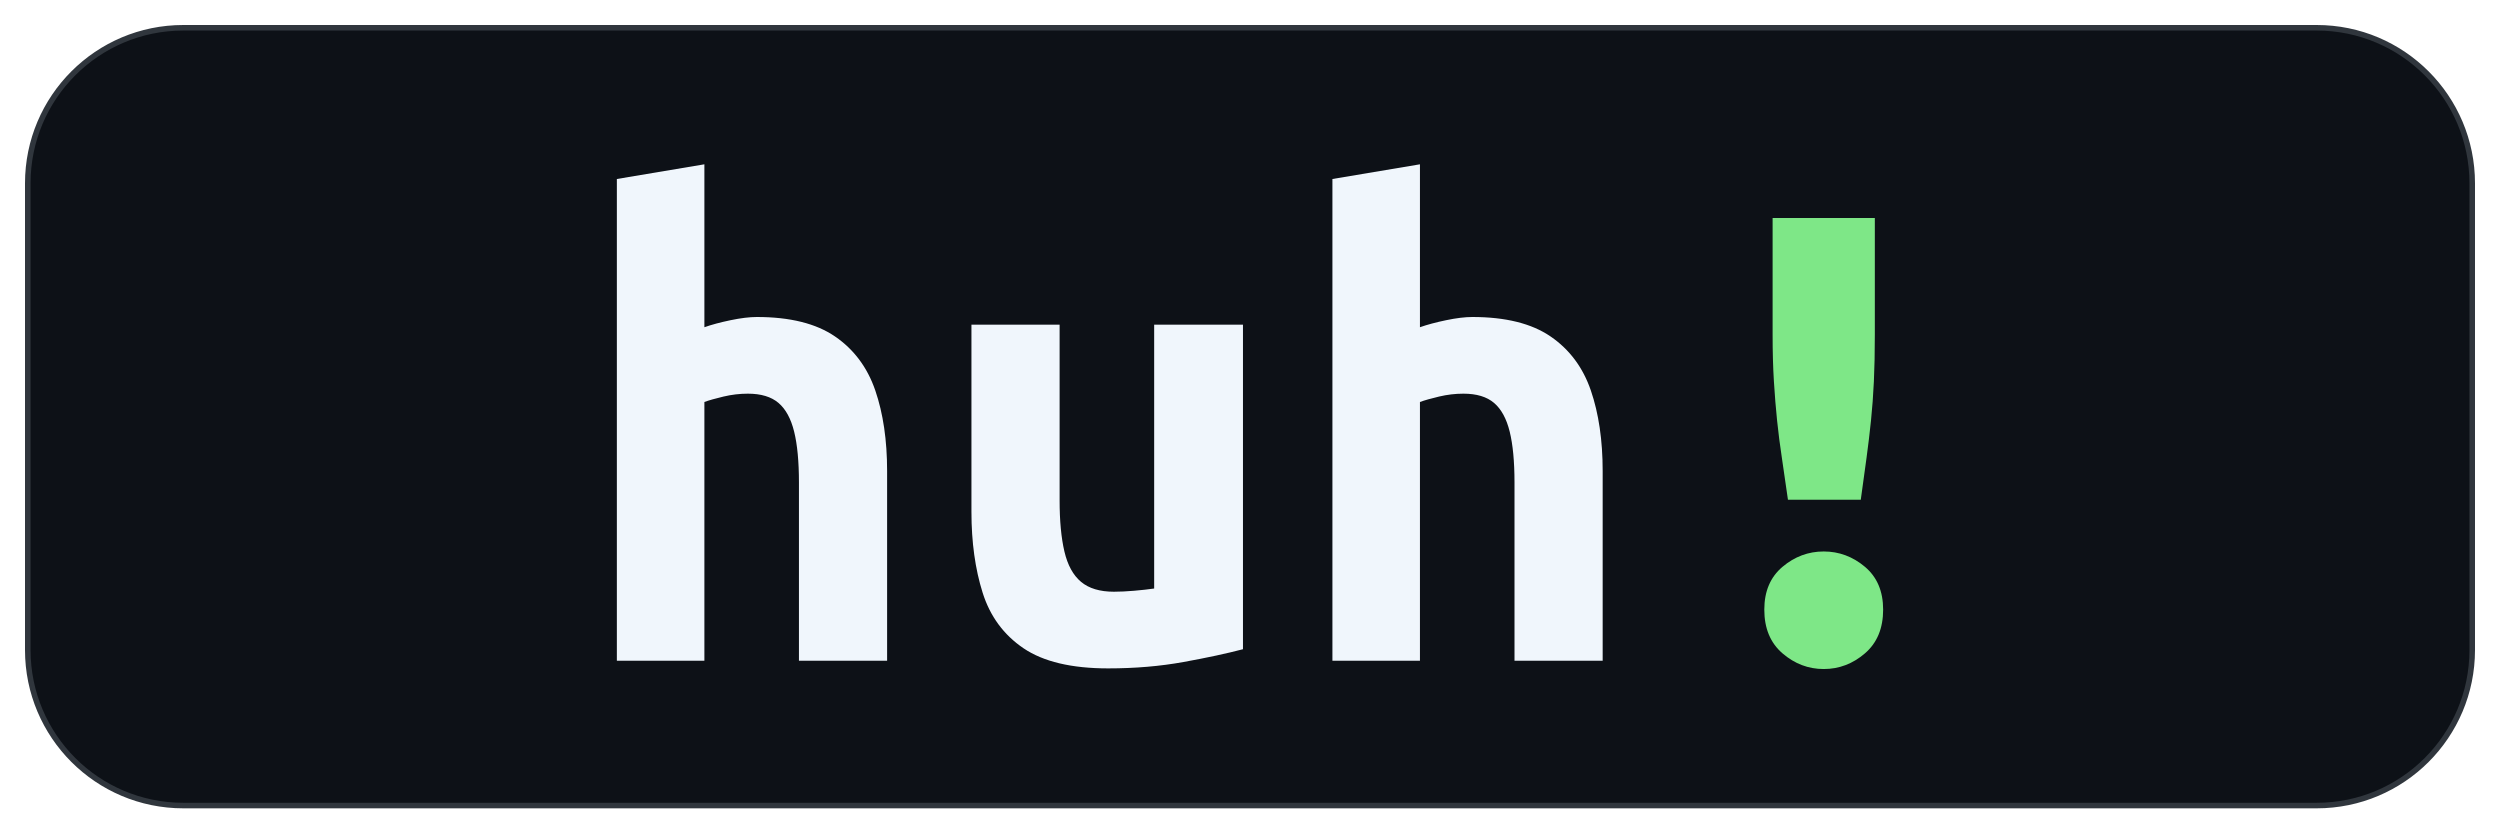
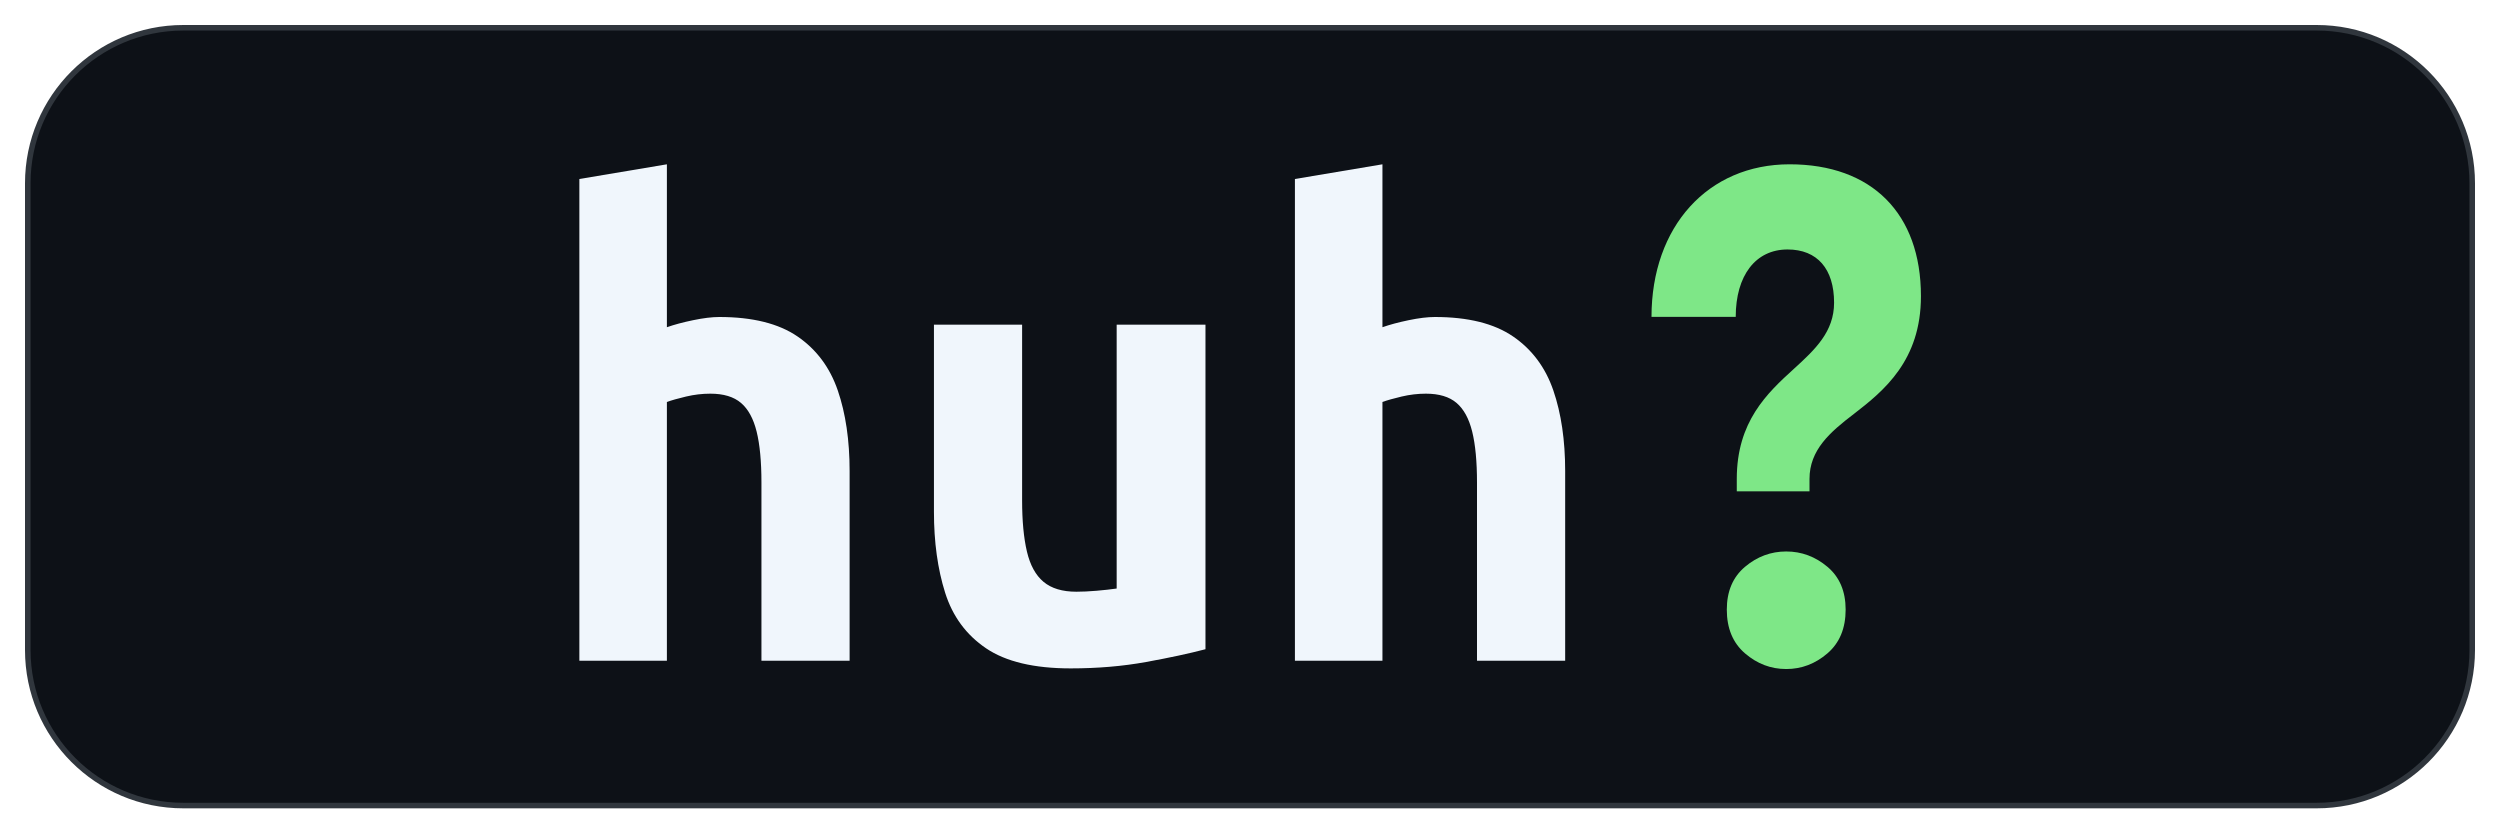
- <svg xmlns="http://www.w3.org/2000/svg" width="900" height="300" viewBox="0 0 900 300" role="img" aria-label="huh!">
+ <svg xmlns="http://www.w3.org/2000/svg" width="900" height="300" viewBox="0 0 900 300" role="img" aria-label="huh?">
  <rect x="10" y="10" width="880" height="280" rx="56" fill="#0d1117" stroke="#30363d" stroke-width="2" />
-   <g transform="translate(205.74 237.86)">
+   <g transform="translate(192.24 237.86)">
    <path d="M16.33 0.0V-173.42L47.84 -178.71V-120.06Q51.75 -121.44 57.27 -122.59Q62.79 -123.74 66.7 -123.74Q84.64 -123.74 94.875 -116.725Q105.11 -109.71 109.365 -97.29Q113.62 -84.87 113.62 -68.31V0.0H81.88V-64.17Q81.88 -75.44 80.155 -82.455Q78.43 -89.47 74.52 -92.805Q70.61 -96.14 63.48 -96.14Q59.11 -96.14 54.74 -95.105Q50.37 -94.07 47.84 -93.15V0.0Z" fill="#f0f6fc" />
    <path d="M193.2 2.76Q173.42 2.76 162.725 -4.485Q152.03 -11.73 148.005 -24.495Q143.98 -37.26 143.98 -53.59V-120.98H175.72V-57.73Q175.72 -46.69 177.445 -39.33Q179.17 -31.97 183.425 -28.405Q187.68 -24.84 195.27 -24.84Q198.49 -24.84 202.515 -25.185Q206.54 -25.53 209.76 -25.99V-120.98H241.73V-4.14Q232.99 -1.84 220.34 0.46Q207.69 2.76 193.2 2.76Z" fill="#f0f6fc" />
    <path d="M273.93 0.0V-173.42L305.44 -178.71V-120.06Q309.35 -121.44 314.87 -122.59Q320.39 -123.74 324.3 -123.74Q342.24 -123.74 352.475 -116.725Q362.71 -109.71 366.965 -97.29Q371.22 -84.87 371.22 -68.31V0.0H339.48V-64.17Q339.48 -75.44 337.755 -82.455Q336.03 -89.47 332.12 -92.805Q328.21 -96.14 321.08 -96.14Q316.71 -96.14 312.34 -95.105Q307.97 -94.07 305.44 -93.15V0.0Z" fill="#f0f6fc" />
-     <path d="M437.92 -57.96Q436.77 -66.24 435.735 -73.025Q434.7 -79.81 434.01 -86.48Q433.32 -93.15 432.86 -100.625Q432.4 -108.1 432.4 -117.3V-159.39H469.2V-117.3Q469.2 -107.87 468.855 -100.51Q468.51 -93.15 467.82 -86.48Q467.13 -79.81 466.21 -73.025Q465.29 -66.24 464.14 -57.96ZM450.8 2.99Q442.52 2.99 435.965 -2.645Q429.41 -8.28 429.41 -18.4Q429.41 -28.29 435.965 -33.81Q442.52 -39.33 450.8 -39.33Q459.08 -39.33 465.635 -33.81Q472.19 -28.29 472.19 -18.4Q472.19 -8.28 465.635 -2.645Q459.08 2.99 450.8 2.99Z" fill="#7ee787" />
+     <path d="M459.18 -60.98V-65.45C459.18 -75.88 466.53 -82.27 475.19 -88.87C485.93 -97.17 499.3 -108.03 499.3 -131.23C499.3 -161.04 481.6 -178.71 452.02 -178.71C422.64 -178.71 402.3 -156.36 402.3 -123.78H432.62C432.62 -138.69 439.78 -148.05 451.27 -148.05C462.01 -148.05 468.03 -141.03 468.03 -128.89C468.03 -118.46 461.25 -112.07 453.53 -105.05C443.93 -96.32 433 -86.1 433 -65.45V-60.98Z" fill="#7ee787" />
+     <path d="M450.8 2.99Q442.52 2.99 435.965 -2.645Q429.41 -8.28 429.41 -18.4Q429.41 -28.29 435.965 -33.81Q442.52 -39.33 450.8 -39.33Q459.08 -39.33 465.635 -33.81Q472.19 -28.29 472.19 -18.4Q472.19 -8.28 465.635 -2.645Q459.08 2.99 450.8 2.99Z" fill="#7ee787" />
  </g>
</svg>
